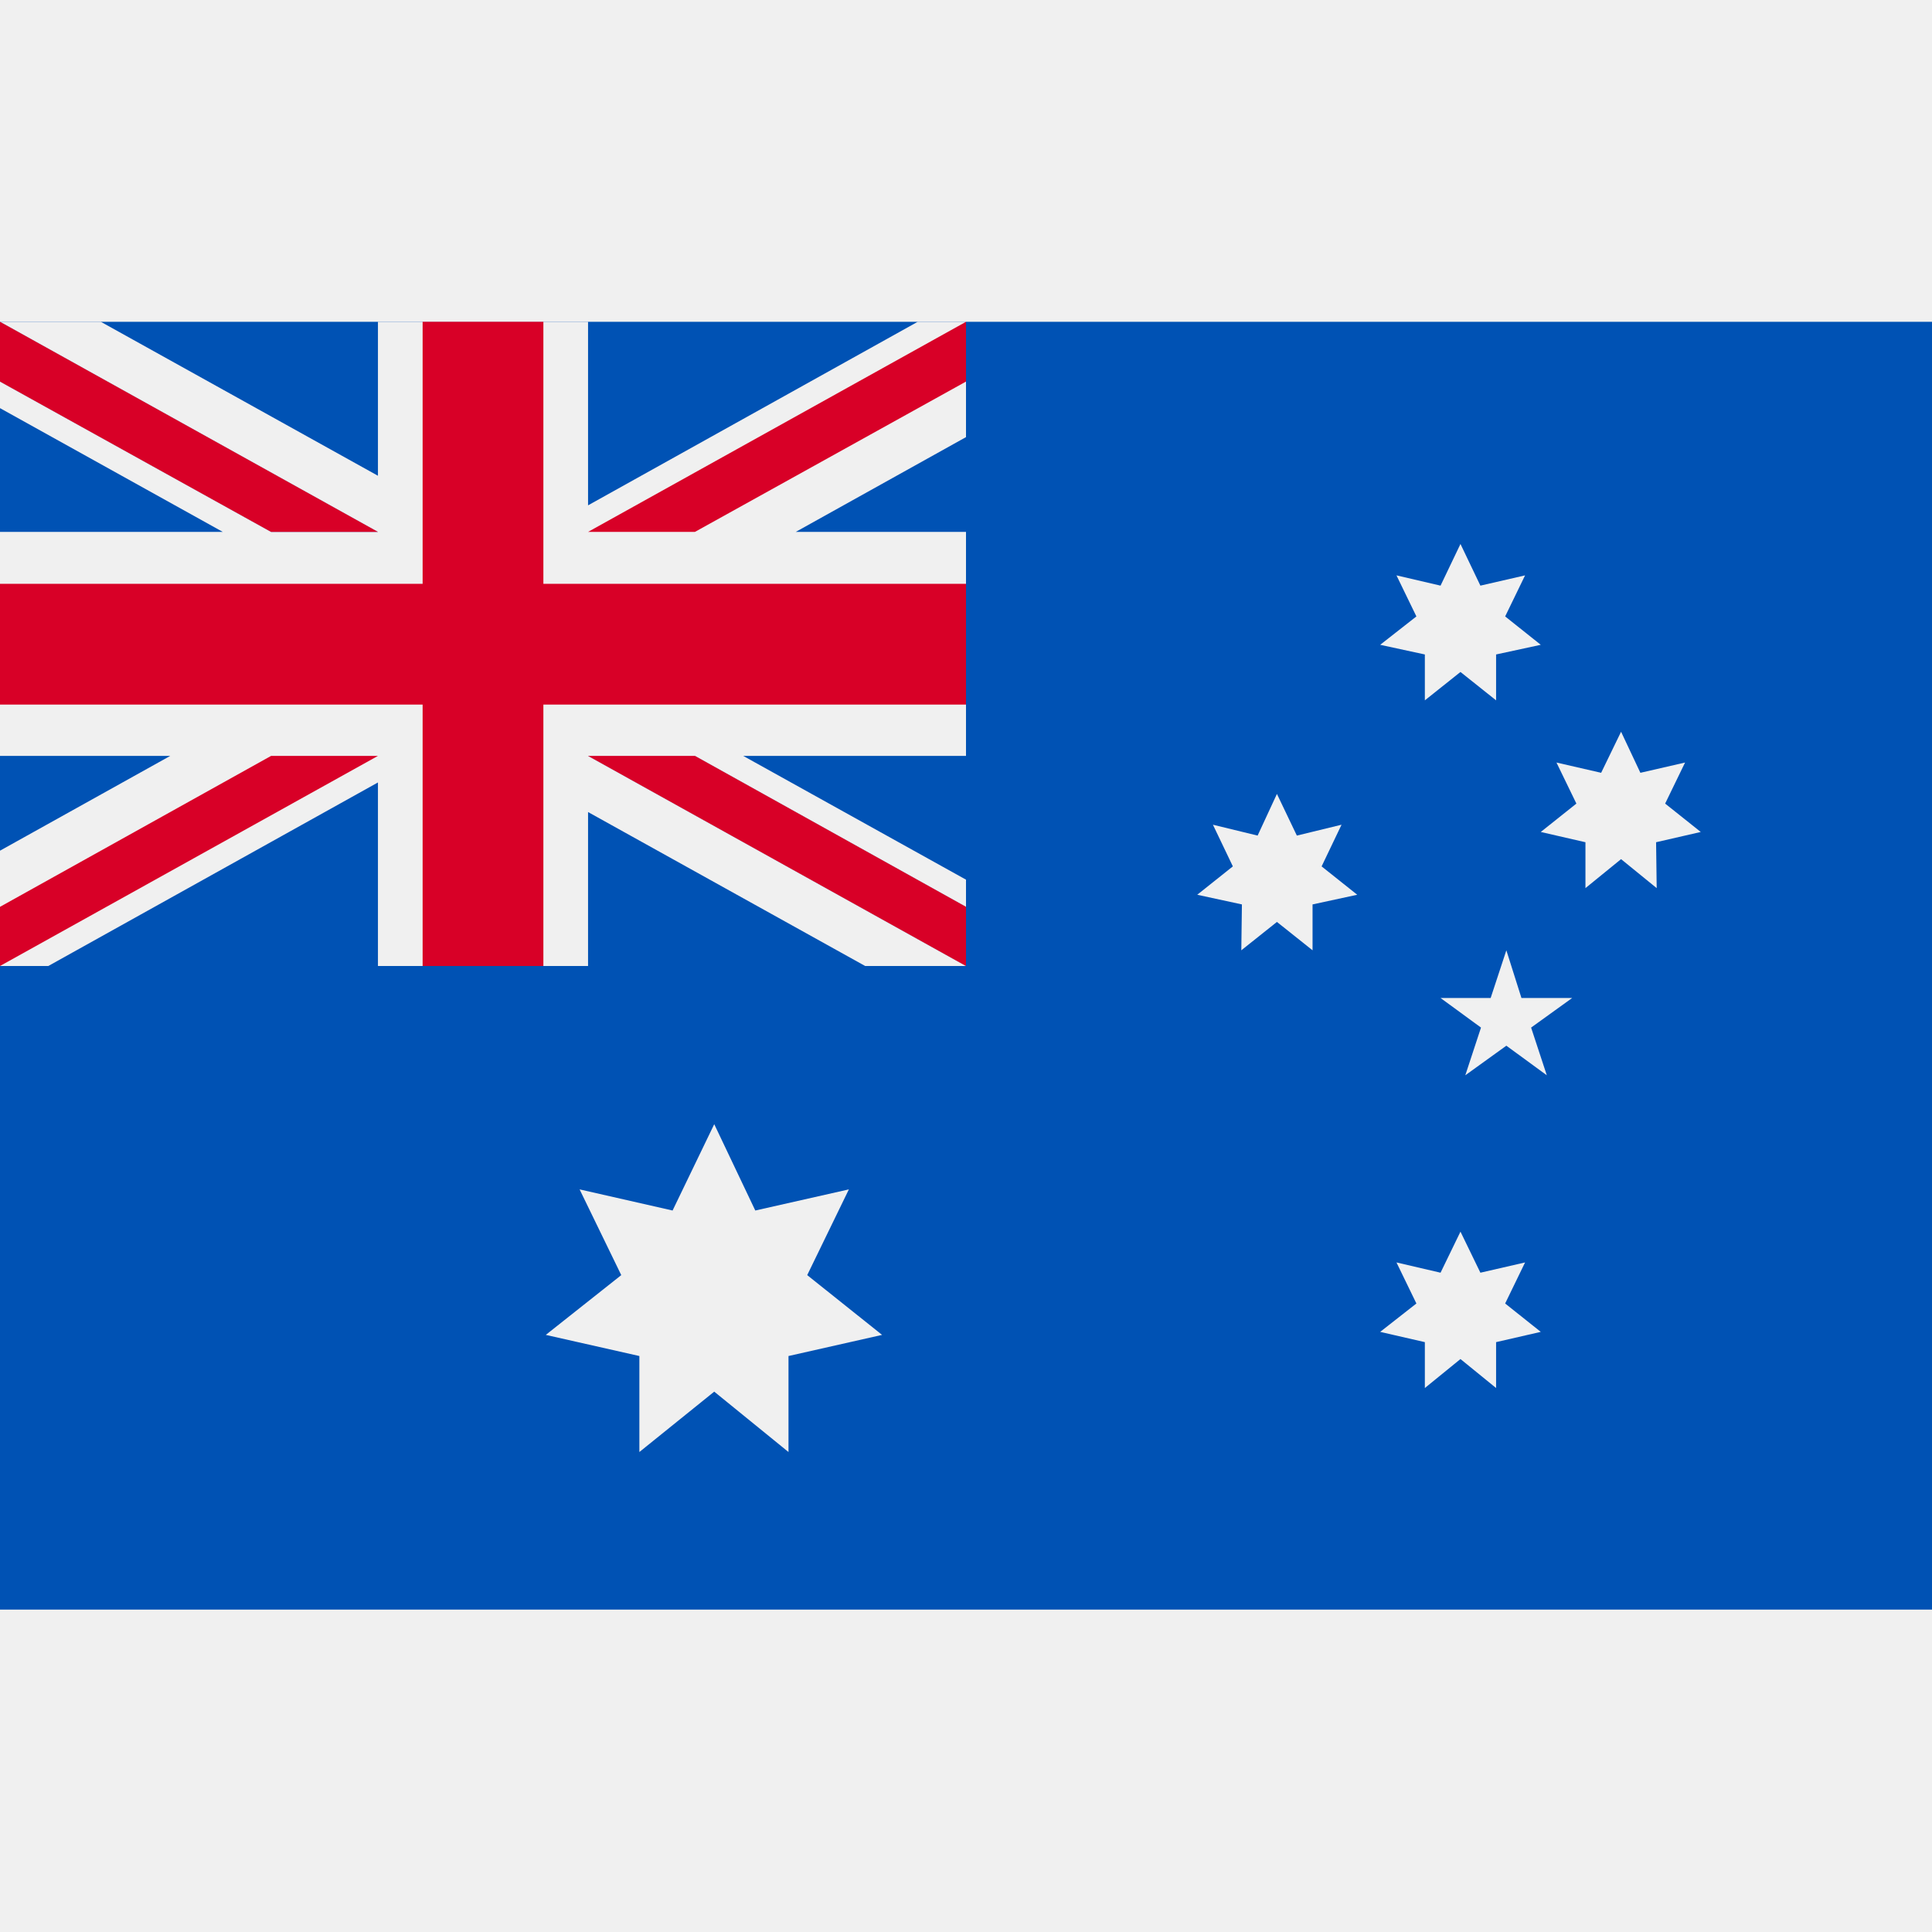
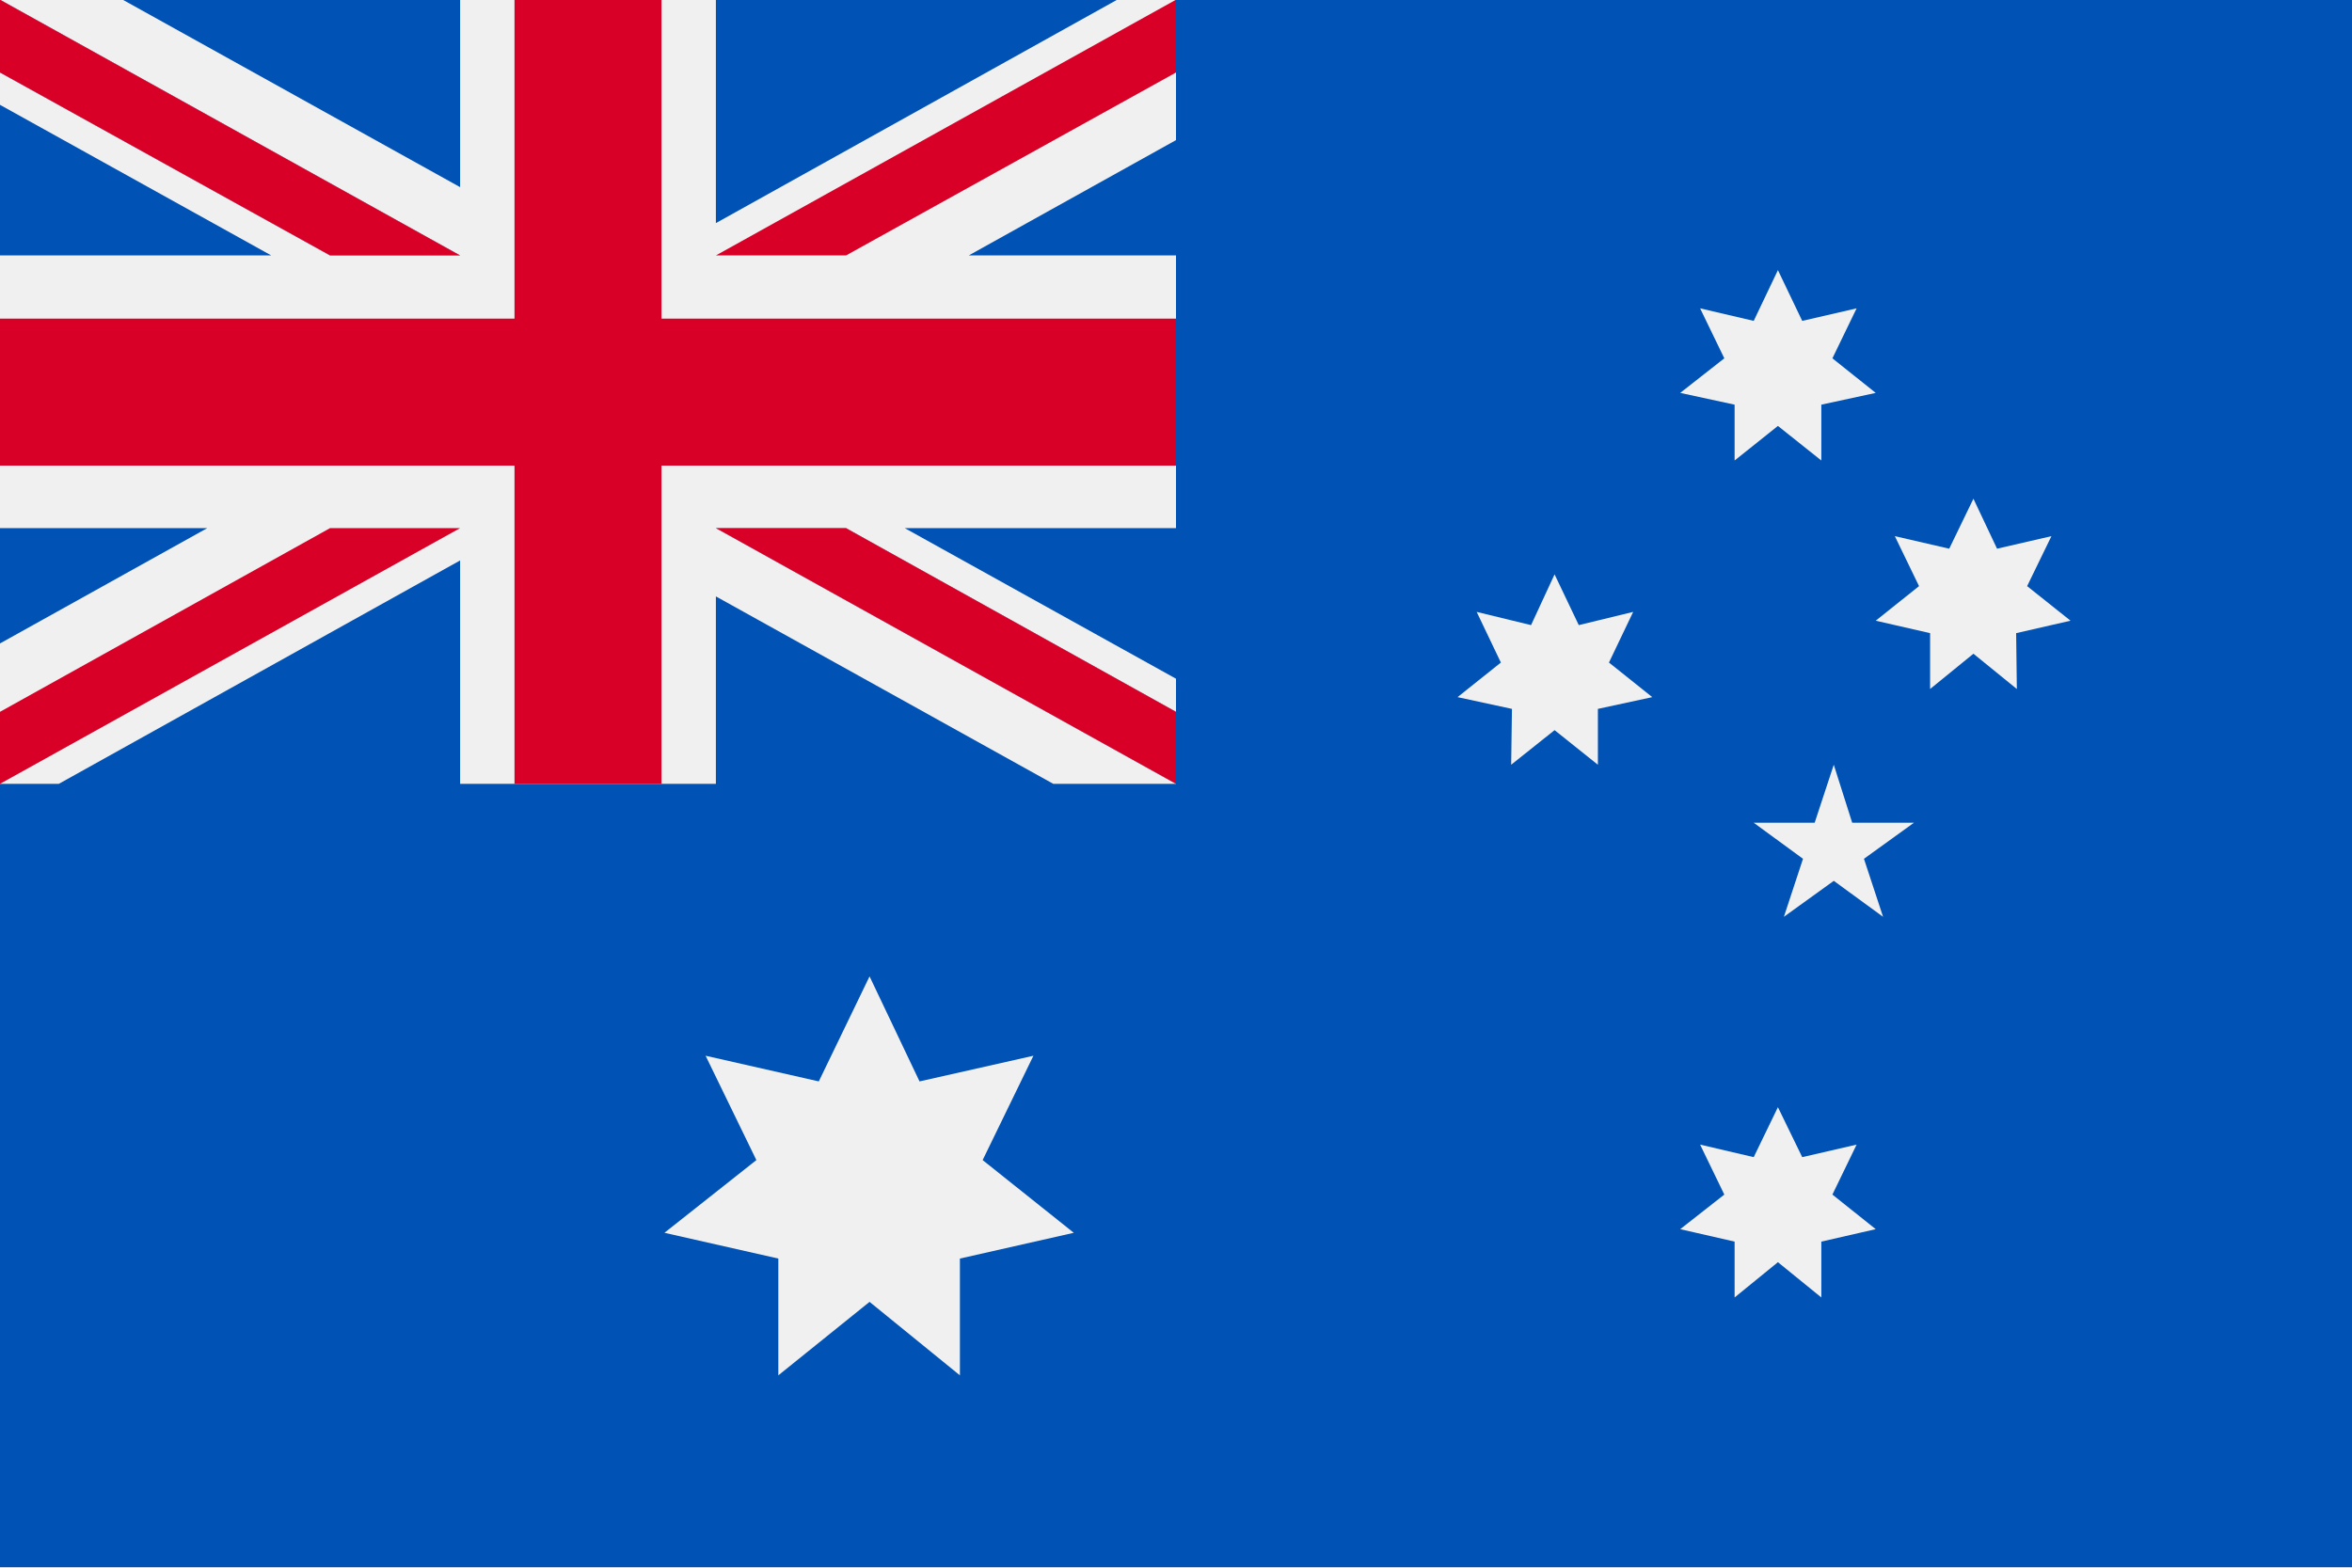
- <svg xmlns="http://www.w3.org/2000/svg" width="32" height="32" viewBox="0 0 32 32" fill="none">
-   <path d="M32 5.33H0V26.66H32V5.33Z" fill="#0052B4" />
-   <path d="M11.83 18.62L12.51 20.05L14.06 19.7L13.37 21.12L14.61 22.11L13.06 22.46V24.05L11.83 23.05L10.59 24.05V22.46L9.04 22.11L10.29 21.12L9.6 19.7L11.14 20.05L11.83 18.62ZM24.19 20.4L24.52 21.08L25.26 20.91L24.93 21.59L25.52 22.06L24.78 22.23V22.99L24.19 22.51L23.6 22.99V22.23L22.86 22.06L23.46 21.59L23.13 20.91L23.86 21.08L24.19 20.4ZM21.15 13.15L21.48 13.84L22.22 13.66L21.89 14.35L22.48 14.82L21.74 14.98V15.74L21.15 15.27L20.56 15.74L20.57 14.98L19.83 14.82L20.42 14.35L20.09 13.66L20.83 13.84L21.15 13.15ZM24.19 9.01L24.52 9.7L25.26 9.53L24.93 10.21L25.52 10.68L24.78 10.84V11.6L24.19 11.13L23.6 11.6V10.84L22.86 10.68L23.46 10.21L23.13 9.53L23.86 9.7L24.19 9.01ZM26.85 12.12L27.17 12.8L27.91 12.63L27.58 13.31L28.17 13.78L27.43 13.95L27.44 14.71L26.85 14.23L26.26 14.71V13.95L25.52 13.78L26.11 13.31L25.78 12.63L26.52 12.8L26.85 12.12ZM24.95 15.74L25.2 16.53H26.04L25.36 17.02L25.62 17.81L24.95 17.32L24.27 17.81L24.53 17.02L23.86 16.53H24.69L24.95 15.74ZM16 5.33V7.24L13.18 8.81H16V12.52H12.31L16 14.57V16H14.33L9.74 13.45V16H6.26V12.96L0.8 16H0V14.09L2.82 12.52H0V8.81H3.69L0 6.76V5.33H1.67L6.26 7.88V5.33H9.74V8.37L15.2 5.33H16Z" fill="#F0F0F0" />
-   <path d="M9 5.33H7V9.67H0V11.67H7V16H9V11.67H16V9.67H9V5.33Z" fill="#D80027" />
-   <path d="M9.74 12.52L16 16V15.02L11.51 12.52H9.74Z" fill="#0052B4" />
-   <path d="M9.74 12.52L16 16V15.02L11.51 12.52H9.74Z" fill="#F0F0F0" />
-   <path d="M9.74 12.52L16 16V15.02L11.51 12.52H9.74ZM4.49 12.52L0 15.02V16L6.26 12.52H4.49Z" fill="#D80027" />
-   <path d="M6.26 8.81L0 5.33V6.32L4.49 8.81H6.26Z" fill="#0052B4" />
-   <path d="M6.26 8.81L0 5.33V6.32L4.49 8.81H6.26Z" fill="#F0F0F0" />
-   <path d="M6.26 8.81L0 5.33V6.32L4.49 8.81H6.26ZM11.51 8.81L16 6.32V5.33L9.74 8.81H11.51Z" fill="#D80027" />
+ <svg xmlns="http://www.w3.org/2000/svg" width="24" height="16" viewBox="0 0 24 16" fill="none">
+   <g id="AU" clip-path="url(#clip0_2253_2508)">
+     <path id="Vector" d="M24 -0.003H0V15.995H24V-0.003Z" fill="#0052B4" />
+     <path id="Vector_2" d="M8.873 9.965L9.383 11.037L10.545 10.775L10.027 11.84L10.957 12.582L9.795 12.845V14.037L8.873 13.287L7.942 14.037V12.845L6.78 12.582L7.718 11.84L7.2 10.775L8.355 11.037L8.873 9.965V9.965ZM18.142 11.3L18.39 11.81L18.945 11.682L18.698 12.192L19.14 12.545L18.585 12.672V13.242L18.142 12.882L17.7 13.242V12.672L17.145 12.545L17.595 12.192L17.348 11.682L17.895 11.81L18.142 11.3V11.3ZM15.863 5.862L16.11 6.38L16.665 6.245L16.418 6.762L16.86 7.115L16.305 7.235V7.805L15.863 7.452L15.42 7.805L15.428 7.235L14.873 7.115L15.315 6.762L15.068 6.245L15.623 6.38L15.863 5.862V5.862ZM18.142 2.757L18.39 3.275L18.945 3.147L18.698 3.657L19.14 4.01L18.585 4.13V4.7L18.142 4.347L17.7 4.7V4.13L17.145 4.01L17.595 3.657L17.348 3.147L17.895 3.275L18.142 2.757V2.757ZM20.137 5.09L20.378 5.6L20.933 5.472L20.685 5.982L21.128 6.335L20.573 6.462L20.58 7.032L20.137 6.672L19.695 7.032V6.462L19.14 6.335L19.582 5.982L19.335 5.472L19.89 5.6L20.137 5.09V5.09ZM18.712 7.805L18.9 8.397H19.53L19.02 8.765L19.215 9.357L18.712 8.99L18.203 9.357L18.398 8.765L17.895 8.397H18.517L18.712 7.805V7.805ZM12 -0.003V1.43L9.885 2.607H12V5.39H9.232L12 6.927V8H10.748L7.305 6.087V8H4.695V5.72L0.6 8H0V6.567L2.115 5.39H0V2.607H2.768L0 1.07V-0.003H1.252L4.695 1.91V-0.003H7.305V2.277L11.4 -0.003H12V-0.003Z" fill="#F0F0F0" />
+     <path id="Vector_3" d="M6.75 -0.003H5.25V3.252H0V4.752H5.25V8H6.75V4.752H12V3.252H6.75V-0.003Z" fill="#D80027" />
+     <path id="Vector_4" d="M7.305 5.39L12 8V7.265L8.632 5.39H7.305Z" fill="#0052B4" />
+     <path id="Vector_5" d="M7.305 5.39L12 8V7.265L8.632 5.39H7.305Z" fill="#F0F0F0" />
+     <path id="Vector_6" d="M7.305 5.39L12 8V7.265L8.633 5.39H7.305ZM3.368 5.39L0 7.265V8L4.695 5.39H3.368Z" fill="#D80027" />
+     <path id="Vector_7" d="M4.695 2.607L0 -0.003V0.74L3.368 2.607H4.695Z" fill="#0052B4" />
+     <path id="Vector_8" d="M4.695 2.607L0 -0.003V0.74L3.368 2.607H4.695Z" fill="#F0F0F0" />
+     <path id="Vector_9" d="M4.695 2.607L0 -0.003V0.74L3.368 2.607H4.695ZM8.633 2.607L12 0.74V-0.003L7.305 2.607H8.633Z" fill="#D80027" />
+   </g>
+   <defs>
+     <clipPath id="clip0_2253_2508">
+       <rect width="24" height="16" fill="white" />
+     </clipPath>
+   </defs>
</svg>
